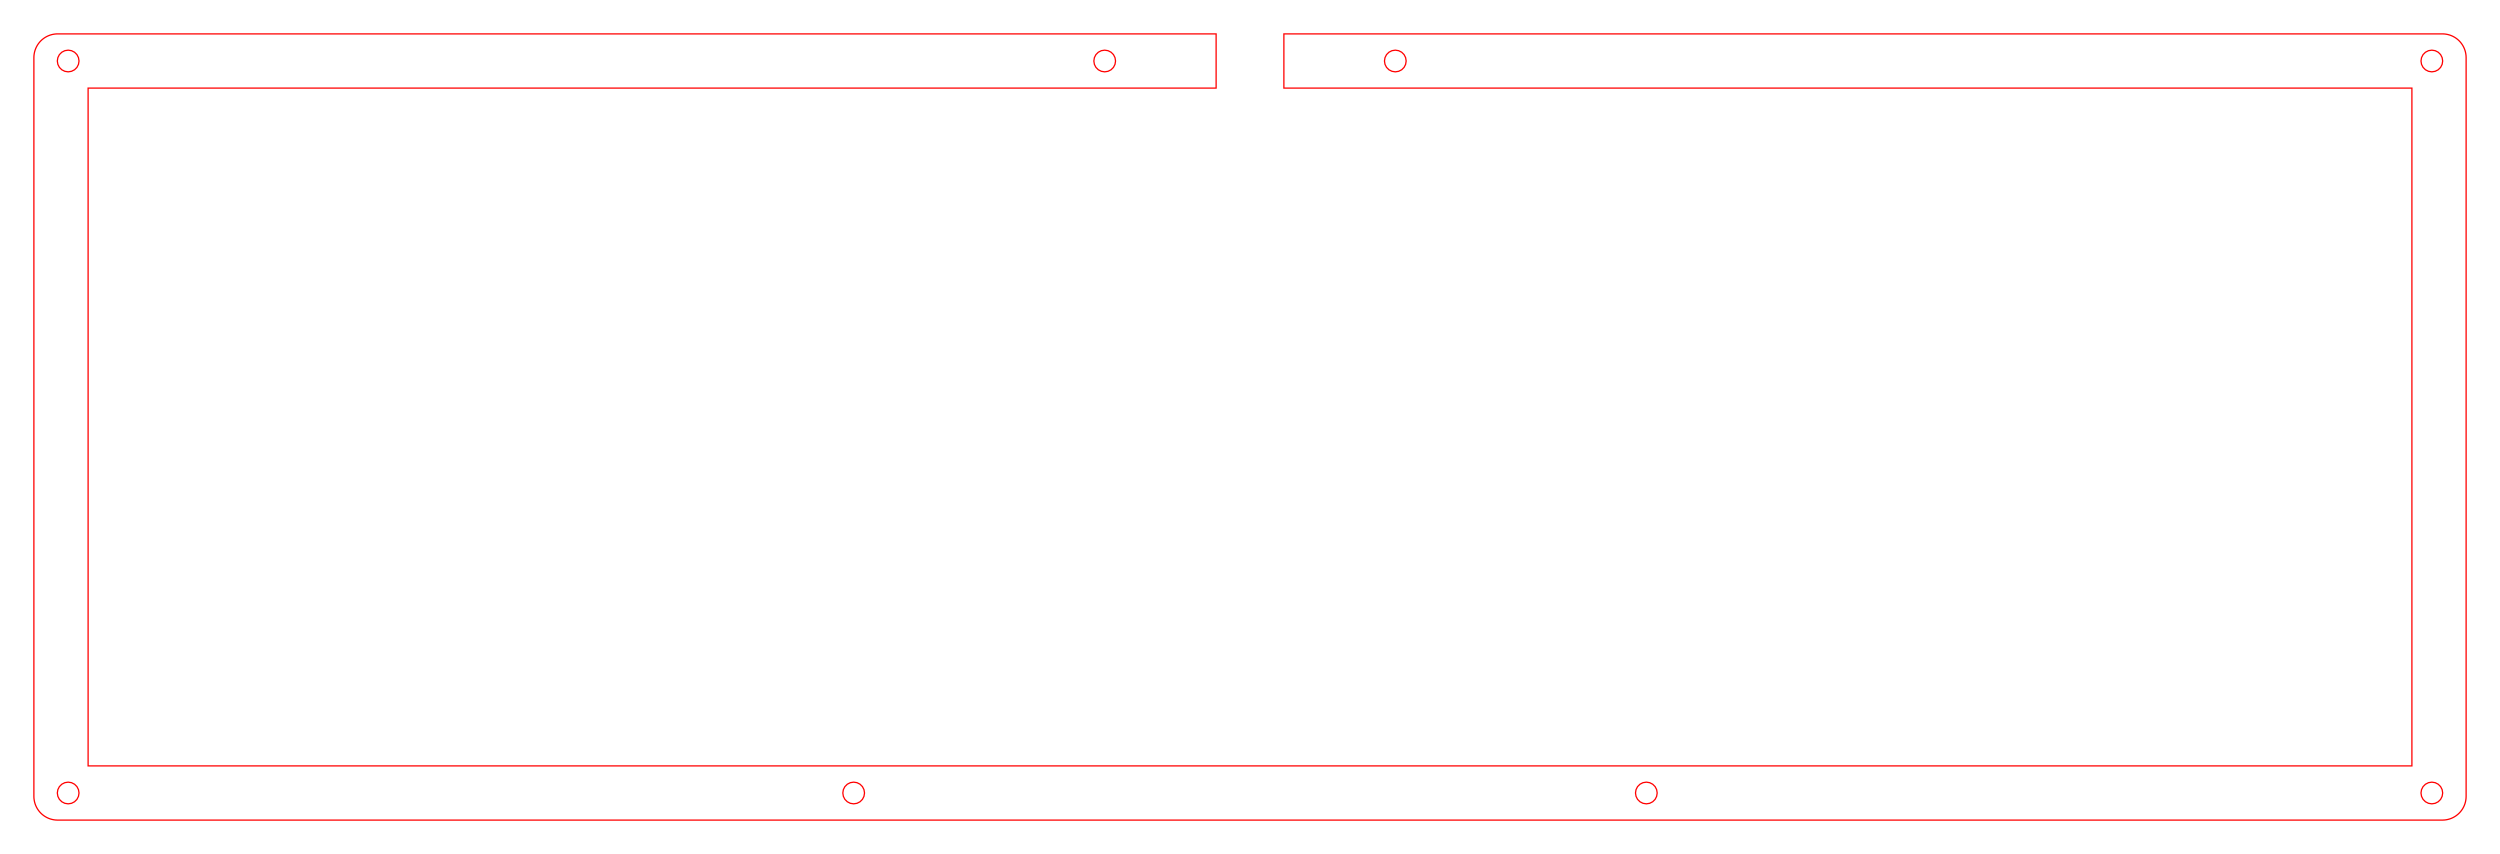
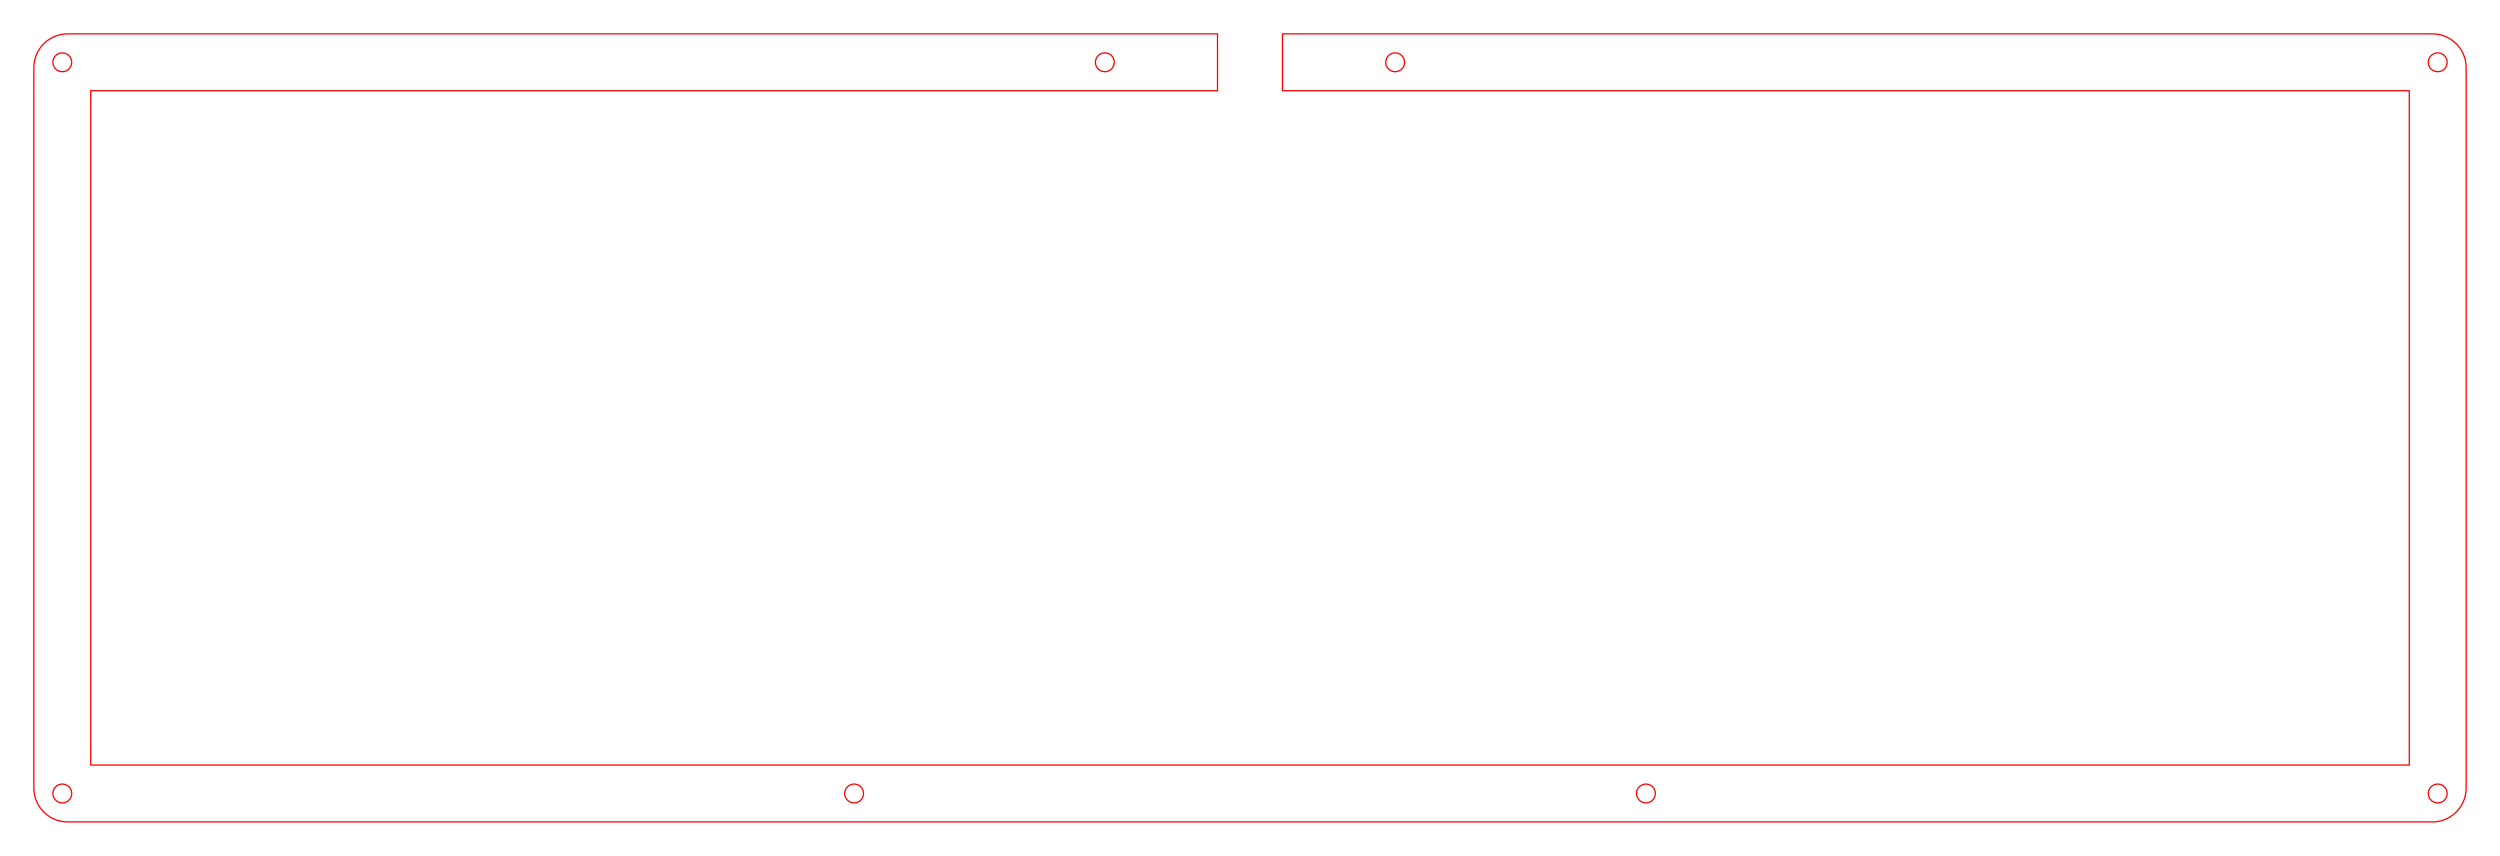
- <svg xmlns="http://www.w3.org/2000/svg" width="368.902mm" height="126.014mm" viewBox="0.000 0.000 368.902 126.014" version="1.1" id="svg4290">
-   <defs id="defs4294" />
-   <polygon points="179.451,5.000 179.451,13.001 13.001,13.001 13.001,113.014 355.902,113.014 355.902,13.001 189.451,13.001 189.451,5.001 360.402,5.001 360.676,5.011 360.949,5.044 361.219,5.097 361.483,5.172 361.741,5.267 361.990,5.382 362.230,5.516 362.459,5.669 362.675,5.839 362.876,6.026 363.063,6.227 363.233,6.443 363.386,6.672 363.520,6.912 363.635,7.161 363.730,7.419 363.805,7.683 363.858,7.953 363.891,8.226 363.902,8.501 363.902,117.514 363.891,117.789 363.858,118.062 363.805,118.331 363.730,118.596 363.635,118.853 363.520,119.103 363.386,119.343 363.233,119.571 363.063,119.787 362.876,119.989 362.675,120.175 362.459,120.346 362.230,120.498 361.990,120.633 361.741,120.748 361.483,120.843 361.219,120.917 360.949,120.971 360.676,121.003 360.402,121.014 8.501,121.014 8.226,121.003 7.953,120.971 7.683,120.917 7.419,120.843 7.161,120.748 6.912,120.633 6.672,120.498 6.443,120.346 6.227,120.175 6.026,119.989 5.839,119.787 5.669,119.571 5.516,119.343 5.382,119.103 5.267,118.853 5.172,118.596 5.097,118.331 5.044,118.062 5.011,117.789 5.000,117.514 5.001,8.501 5.011,8.226 5.044,7.953 5.097,7.683 5.172,7.419 5.267,7.161 5.382,6.912 5.516,6.672 5.669,6.443 5.839,6.227 6.026,6.026 6.227,5.839 6.443,5.669 6.672,5.516 6.912,5.382 7.161,5.267 7.419,5.172 7.683,5.097 7.953,5.044 8.226,5.011 8.501,5.000" style="fill:none;stroke-width:0.05mm;stroke:red" id="polygon4272" />
-   <polygon points="358.607,116.074 358.38,116.52 358.302,117.014 358.38,117.508 358.607,117.954 358.961,118.308 359.407,118.536 359.902,118.614 360.396,118.536 360.842,118.308 361.196,117.954 361.423,117.508 361.502,117.014 361.423,116.52 361.196,116.074 360.842,115.72 360.396,115.492 359.902,115.414 359.407,115.492 358.961,115.72 " style="fill:none;stroke:#ff0000;stroke-width:0.05mm" id="polygon4274" transform="translate(-1.058333)" />
-   <polygon points="242.440,115.492 241.994,115.720 241.640,116.074 241.413,116.520 241.335,117.014 241.413,117.508 241.640,117.954 241.994,118.308 242.440,118.536 242.935,118.614 243.429,118.536 243.875,118.308 244.229,117.954 244.456,117.508 244.535,117.014 244.456,116.520 244.229,116.074 243.875,115.720 243.429,115.492 242.935,115.414" style="fill:none;stroke-width:0.05mm;stroke:red" id="polygon4276" />
-   <polygon points="125.473,115.492 125.027,115.720 124.673,116.074 124.446,116.520 124.368,117.014 124.446,117.508 124.673,117.954 125.027,118.308 125.473,118.536 125.968,118.614 126.462,118.536 126.908,118.308 127.262,117.954 127.489,117.508 127.568,117.014 127.489,116.520 127.262,116.074 126.908,115.720 126.462,115.492 125.968,115.414" style="fill:none;stroke-width:0.05mm;stroke:red" id="polygon4278" />
-   <polygon points="7.706,116.074 7.479,116.52 7.4,117.014 7.479,117.508 7.706,117.954 8.059,118.308 8.506,118.536 9.001,118.614 9.495,118.536 9.941,118.308 10.295,117.954 10.522,117.508 10.601,117.014 10.522,116.52 10.295,116.074 9.941,115.72 9.495,115.492 9.001,115.414 8.506,115.492 8.059,115.72 " style="fill:none;stroke:#ff0000;stroke-width:0.05mm" id="polygon4280" transform="translate(1.058333)" />
-   <polygon points="126.462,10.522 126.908,10.295 127.262,9.941 127.489,9.495 127.568,9.001 127.489,8.506 127.262,8.059 126.908,7.706 126.462,7.479 125.968,7.401 125.473,7.479 125.027,7.706 124.673,8.059 124.446,8.506 124.368,9.001 124.446,9.495 124.673,9.941 125.027,10.295 125.473,10.522 125.968,10.601 " style="fill:none;stroke:#ff0000;stroke-width:0.05mm" id="polygon4282" transform="translate(37.04168)" />
-   <polygon points="243.429,10.522 243.875,10.295 244.229,9.941 244.456,9.495 244.535,9.001 244.456,8.506 244.229,8.059 243.875,7.706 243.429,7.479 242.935,7.401 242.44,7.479 241.994,7.706 241.64,8.059 241.413,8.506 241.335,9.001 241.413,9.495 241.64,9.941 241.994,10.295 242.44,10.522 242.935,10.601 " style="fill:none;stroke:#ff0000;stroke-width:0.05mm" id="polygon4284" transform="translate(-37.04168)" />
-   <polygon points="358.607,8.059 358.38,8.506 358.302,9.001 358.38,9.495 358.607,9.941 358.961,10.295 359.407,10.522 359.902,10.601 360.396,10.522 360.842,10.295 361.196,9.941 361.423,9.495 361.502,9.001 361.423,8.506 361.196,8.059 360.842,7.706 360.396,7.479 359.902,7.401 359.407,7.479 358.961,7.706 " style="fill:none;stroke:#ff0000;stroke-width:0.05mm" id="polygon4286" transform="translate(-1.058333)" />
-   <polygon points="7.706,8.059 7.479,8.506 7.4,9.001 7.479,9.495 7.706,9.941 8.059,10.295 8.506,10.522 9.001,10.601 9.495,10.522 9.941,10.295 10.295,9.941 10.522,9.495 10.601,9.001 10.522,8.506 10.295,8.059 9.941,7.706 9.495,7.479 9.001,7.401 8.506,7.479 8.059,7.706 " style="fill:none;stroke:#ff0000;stroke-width:0.05mm" id="polygon4288" transform="translate(1.058333)" />
-   <text xml:space="preserve" style="font-style:normal;font-weight:normal;font-size:10.583px;line-height:1.25;font-family:sans-serif;letter-spacing:0px;word-spacing:0px;fill:#000000;fill-opacity:1;stroke:none;stroke-width:0.265" x="95.26" y="-30.618" id="text4678">
-     <tspan id="tspan4676" x="95.26" y="-30.618" style="stroke-width:0.265">center +70</tspan>
-   </text>
+ <svg xmlns="http://www.w3.org/2000/svg" width="369.302mm" height="126.414mm" viewBox="0.000 0.000 369.302 126.414" version="1.1" id="svg2403">
+   <defs id="defs2407" />
+   <polygon points="179.851,5.000 179.851,13.400 13.401,13.400 13.401,113.014 355.902,113.014 355.902,13.400 189.451,13.400 189.451,5.001 359.302,5.001 359.694,5.016 360.084,5.062 360.469,5.139 360.847,5.245 361.215,5.381 361.571,5.545 361.914,5.737 362.240,5.955 362.549,6.198 362.837,6.465 363.104,6.753 363.347,7.062 363.565,7.388 363.757,7.731 363.921,8.087 364.057,8.455 364.163,8.833 364.240,9.218 364.286,9.608 364.301,10.001 364.302,116.414 364.286,116.806 364.240,117.196 364.163,117.581 364.057,117.959 363.921,118.327 363.757,118.684 363.565,119.026 363.347,119.353 363.104,119.661 362.837,119.950 362.549,120.216 362.240,120.459 361.914,120.677 361.571,120.869 361.215,121.033 360.847,121.169 360.469,121.276 360.084,121.352 359.694,121.399 359.302,121.414 10.001,121.414 9.608,121.399 9.218,121.352 8.833,121.276 8.455,121.169 8.087,121.033 7.731,120.869 7.388,120.677 7.062,120.459 6.753,120.216 6.465,119.950 6.198,119.661 5.955,119.353 5.737,119.026 5.545,118.684 5.381,118.327 5.245,117.959 5.139,117.581 5.062,117.196 5.016,116.806 5.000,116.414 5.001,10.001 5.016,9.608 5.062,9.218 5.139,8.833 5.245,8.455 5.381,8.087 5.545,7.731 5.737,7.388 5.955,7.062 6.198,6.753 6.465,6.465 6.753,6.198 7.062,5.955 7.388,5.737 7.731,5.545 8.087,5.381 8.455,5.245 8.833,5.139 9.218,5.062 9.608,5.016 10.001,5.000" style="fill:none;stroke-width:0.05mm;stroke:red" id="polygon2385" />
+   <polygon points="359.669,115.883 359.279,116.081 358.969,116.391 358.770,116.781 358.702,117.214 358.770,117.647 358.969,118.037 359.279,118.347 359.669,118.545 360.102,118.614 360.534,118.545 360.924,118.347 361.234,118.037 361.433,117.647 361.502,117.214 361.433,116.781 361.234,116.391 360.924,116.081 360.534,115.883 360.102,115.814" style="fill:none;stroke-width:0.05mm;stroke:red" id="polygon2387" />
+   <polygon points="242.702,115.883 242.312,116.081 242.002,116.391 241.803,116.781 241.735,117.214 241.803,117.647 242.002,118.037 242.312,118.347 242.702,118.545 243.135,118.614 243.567,118.545 243.957,118.347 244.267,118.037 244.466,117.647 244.535,117.214 244.466,116.781 244.267,116.391 243.957,116.081 243.567,115.883 243.135,115.814" style="fill:none;stroke-width:0.05mm;stroke:red" id="polygon2389" />
+   <polygon points="125.735,115.883 125.345,116.081 125.035,116.391 124.836,116.781 124.768,117.214 124.836,117.647 125.035,118.037 125.345,118.347 125.735,118.545 126.168,118.614 126.600,118.545 126.990,118.347 127.300,118.037 127.499,117.647 127.568,117.214 127.499,116.781 127.300,116.391 126.990,116.081 126.600,115.883 126.168,115.814" style="fill:none;stroke-width:0.05mm;stroke:red" id="polygon2391" />
+   <polygon points="8.768,115.883 8.378,116.081 8.068,116.391 7.869,116.781 7.800,117.214 7.869,117.647 8.068,118.037 8.378,118.347 8.768,118.545 9.200,118.614 9.633,118.545 10.023,118.347 10.333,118.037 10.532,117.647 10.600,117.214 10.532,116.781 10.333,116.391 10.023,116.081 9.633,115.883 9.200,115.814" style="fill:none;stroke-width:0.05mm;stroke:red" id="polygon2393" />
+   <polygon points="126.6,10.532 126.99,10.333 127.3,10.023 127.499,9.633 127.568,9.201 127.499,8.768 127.3,8.378 126.99,8.068 126.6,7.869 126.168,7.8 125.735,7.869 125.345,8.068 125.035,8.378 124.836,8.768 124.768,9.201 124.836,9.633 125.035,10.023 125.345,10.333 125.735,10.532 126.168,10.601 " style="fill:none;stroke:#ff0000;stroke-width:0.05mm" id="polygon2395" transform="translate(37.04168)" />
+   <polygon points="243.567,10.532 243.957,10.333 244.267,10.023 244.466,9.633 244.535,9.201 244.466,8.768 244.267,8.378 243.957,8.068 243.567,7.869 243.135,7.8 242.702,7.869 242.312,8.068 242.002,8.378 241.803,8.768 241.735,9.201 241.803,9.633 242.002,10.023 242.312,10.333 242.702,10.532 243.135,10.601 " style="fill:none;stroke:#ff0000;stroke-width:0.05mm" id="polygon2397" transform="translate(-37.04168)" />
+   <polygon points="359.669,7.869 359.279,8.068 358.969,8.378 358.770,8.768 358.702,9.201 358.770,9.633 358.969,10.023 359.279,10.333 359.669,10.532 360.102,10.601 360.534,10.532 360.924,10.333 361.234,10.023 361.433,9.633 361.502,9.201 361.433,8.768 361.234,8.378 360.924,8.068 360.534,7.869 360.102,7.800" style="fill:none;stroke-width:0.05mm;stroke:red" id="polygon2399" />
+   <polygon points="8.768,7.869 8.378,8.068 8.068,8.378 7.869,8.768 7.800,9.201 7.869,9.633 8.068,10.023 8.378,10.333 8.768,10.532 9.200,10.601 9.633,10.532 10.023,10.333 10.333,10.023 10.532,9.633 10.600,9.201 10.532,8.768 10.333,8.378 10.023,8.068 9.633,7.869 9.200,7.801" style="fill:none;stroke-width:0.05mm;stroke:red" id="polygon2401" />
</svg>
